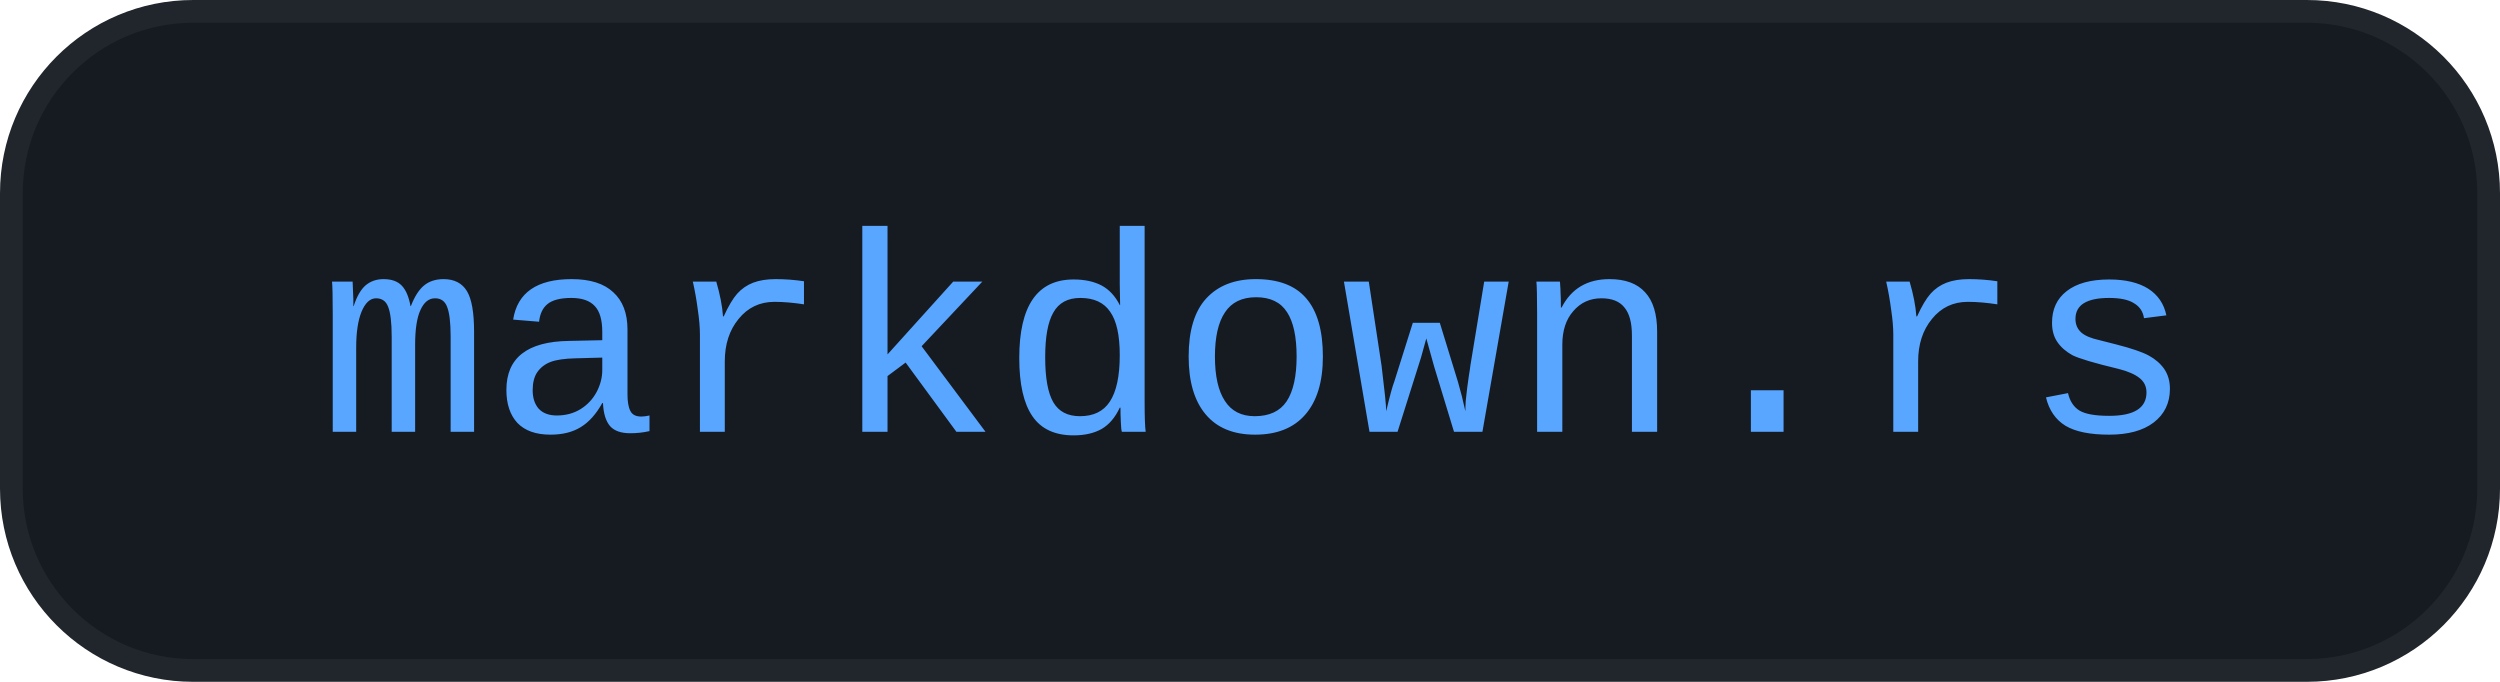
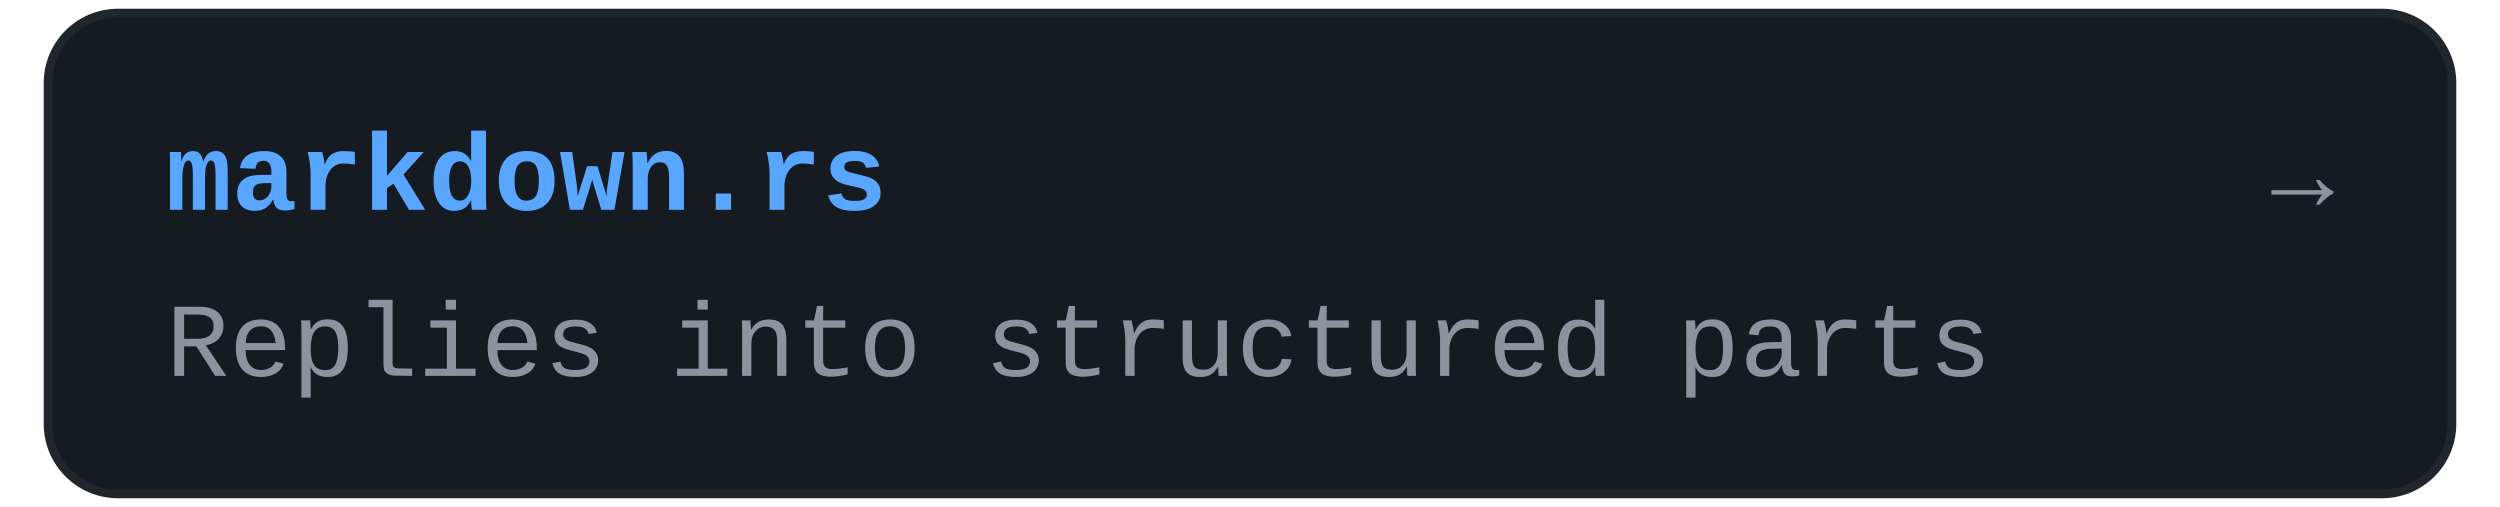
- <svg xmlns="http://www.w3.org/2000/svg" width="110" height="30" viewBox="0 0 110 30" role="img" aria-label="markdown.rs">
+ <svg xmlns="http://www.w3.org/2000/svg" width="286" height="58" viewBox="0 0 286 58" role="img" aria-label="markdown.rs: Replies into structured parts">
  <style>text { font-family: ui-monospace,SFMono-Regular,'SF Mono',Menlo,Consolas,'Liberation Mono',monospace; }</style>
-   <rect x="0.5" y="0.5" width="109" height="29" rx="8" fill="#161B22" stroke="#21262D" />
-   <text x="14" y="19.0" font-size="12.5" fill="#58A6FF" xml:space="preserve">markdown.rs</text>
+   <rect x="5.5" y="1.5" width="275" height="55" rx="8" fill="#161B22" stroke="#21262D" />
+   <text x="19" y="24" font-size="12.5" font-weight="600" fill="#58A6FF" xml:space="preserve">markdown.rs</text>
+   <text x="267" y="24" font-size="12" fill="#8B949E" text-anchor="end">→</text>
+   <text x="19" y="43" font-size="12" fill="#8B949E" xml:space="preserve">Replies into structured parts</text>
</svg>
